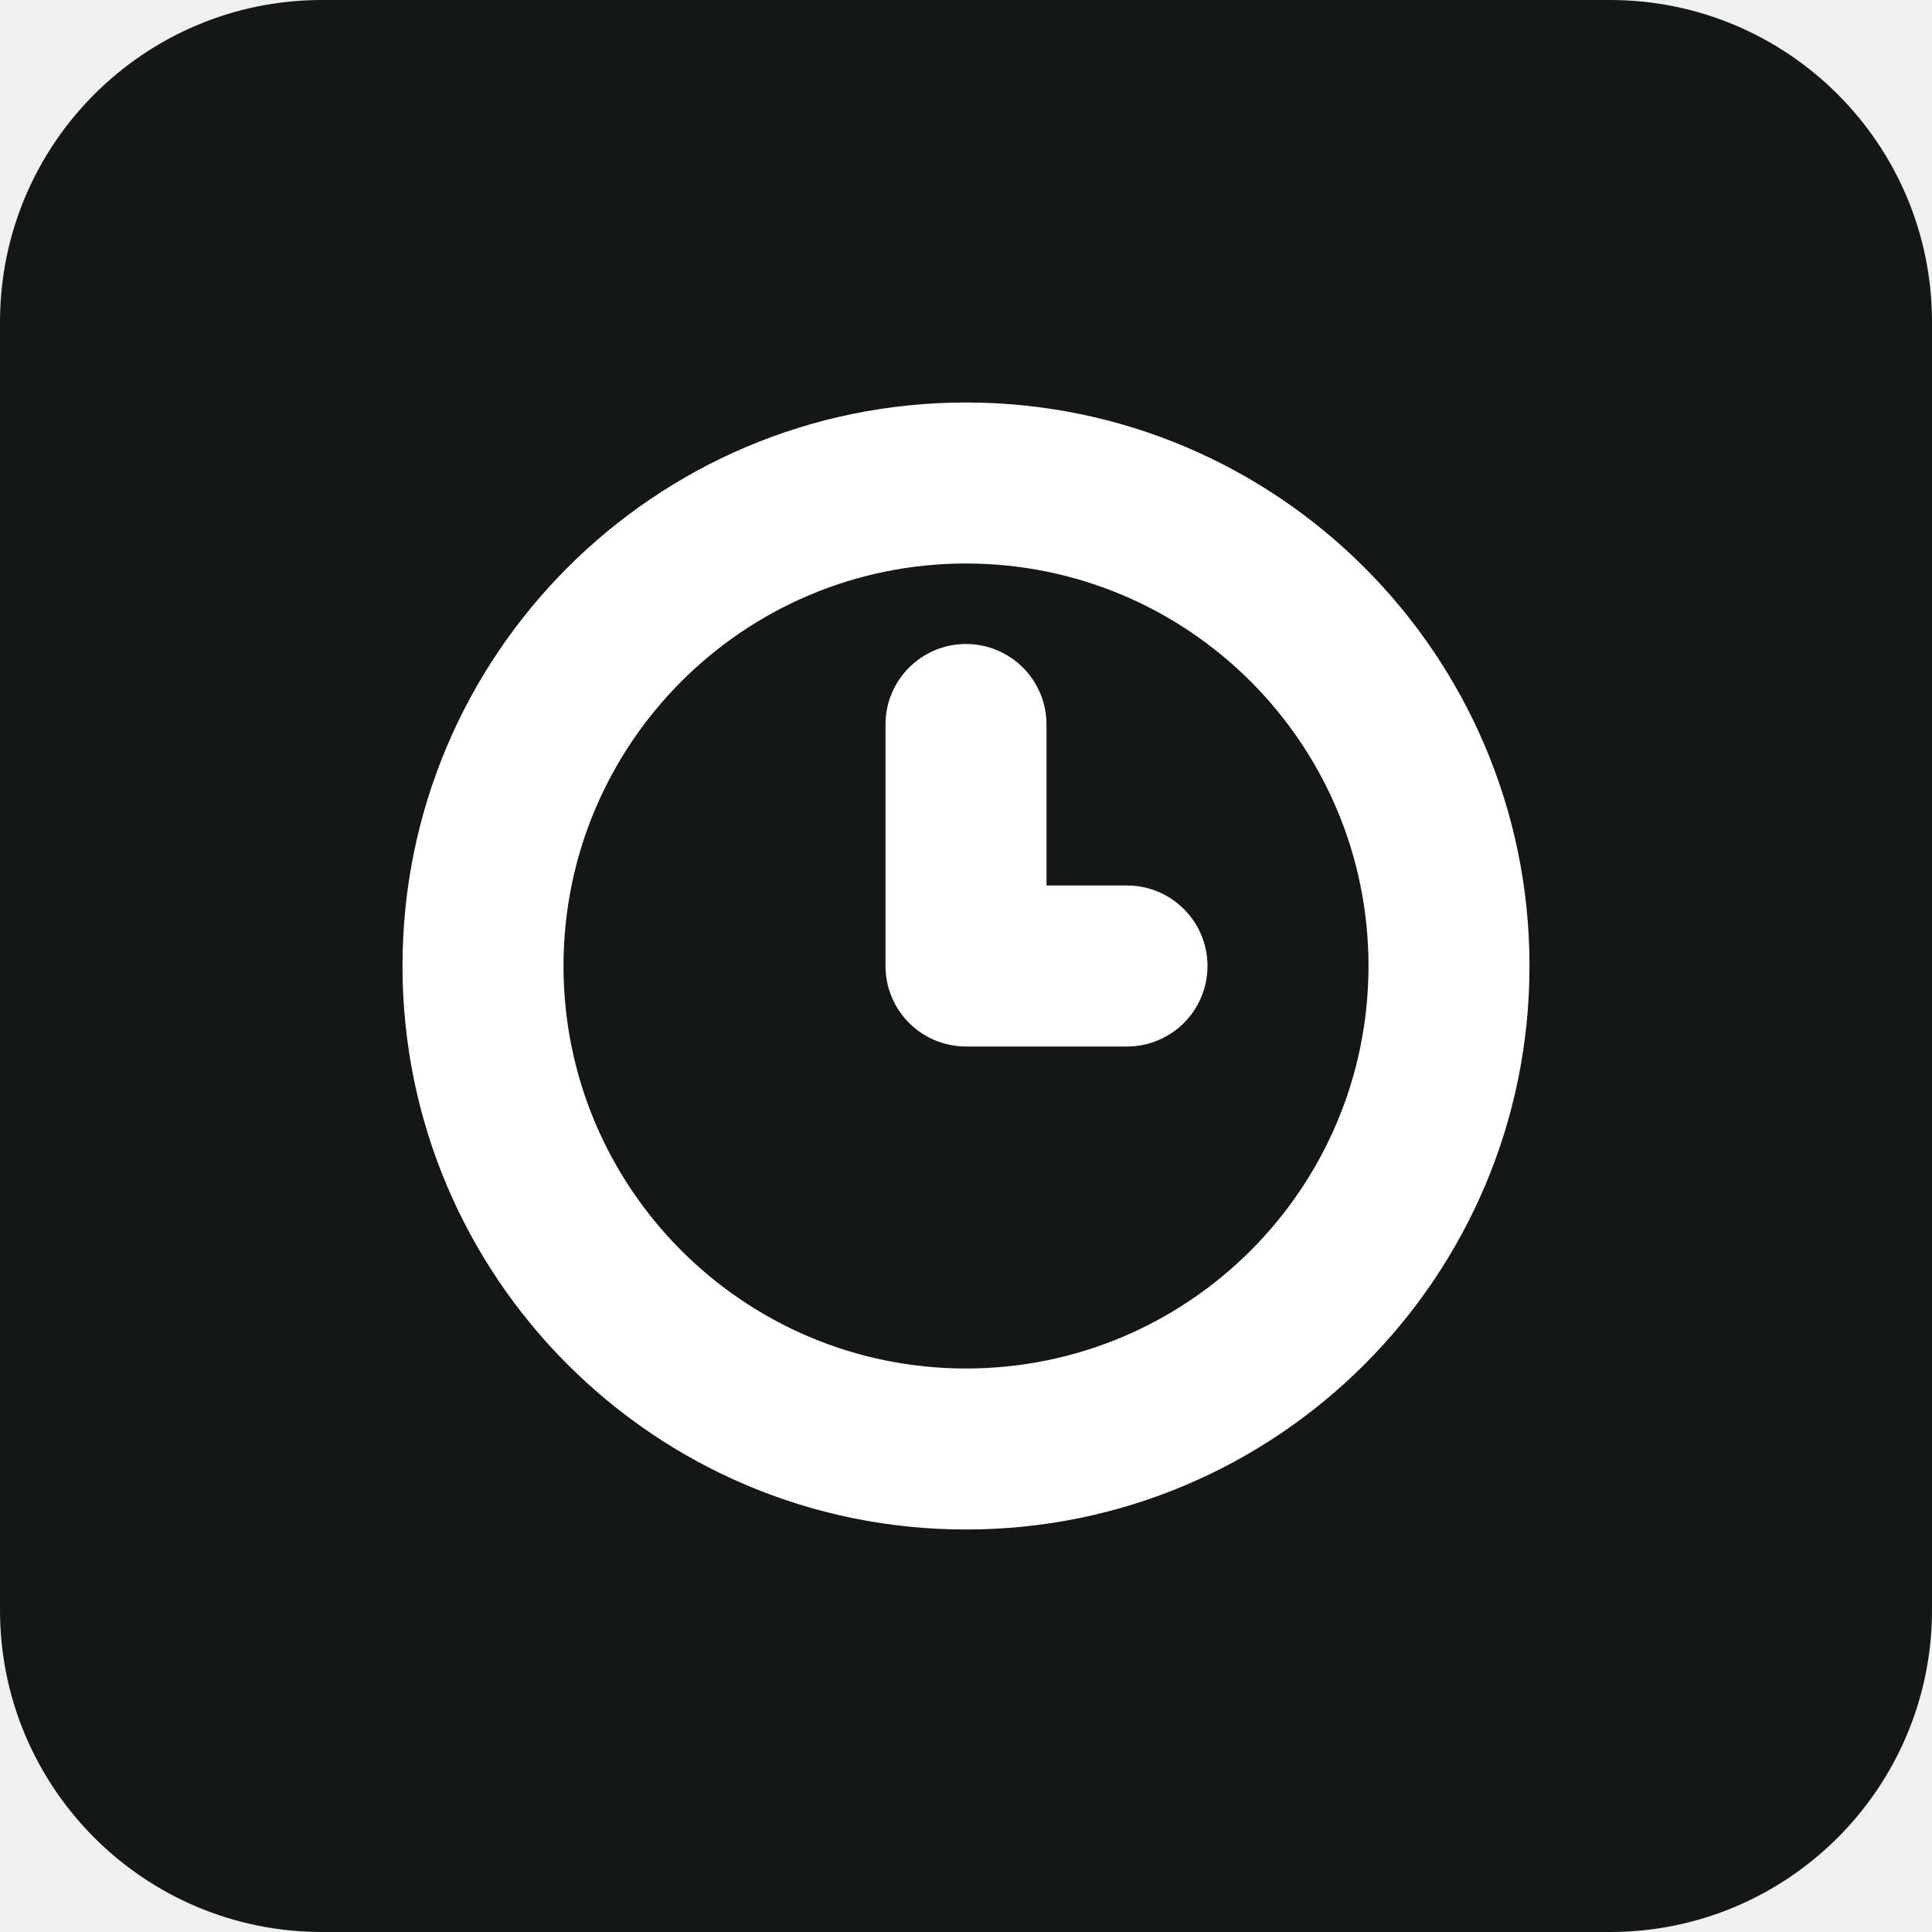
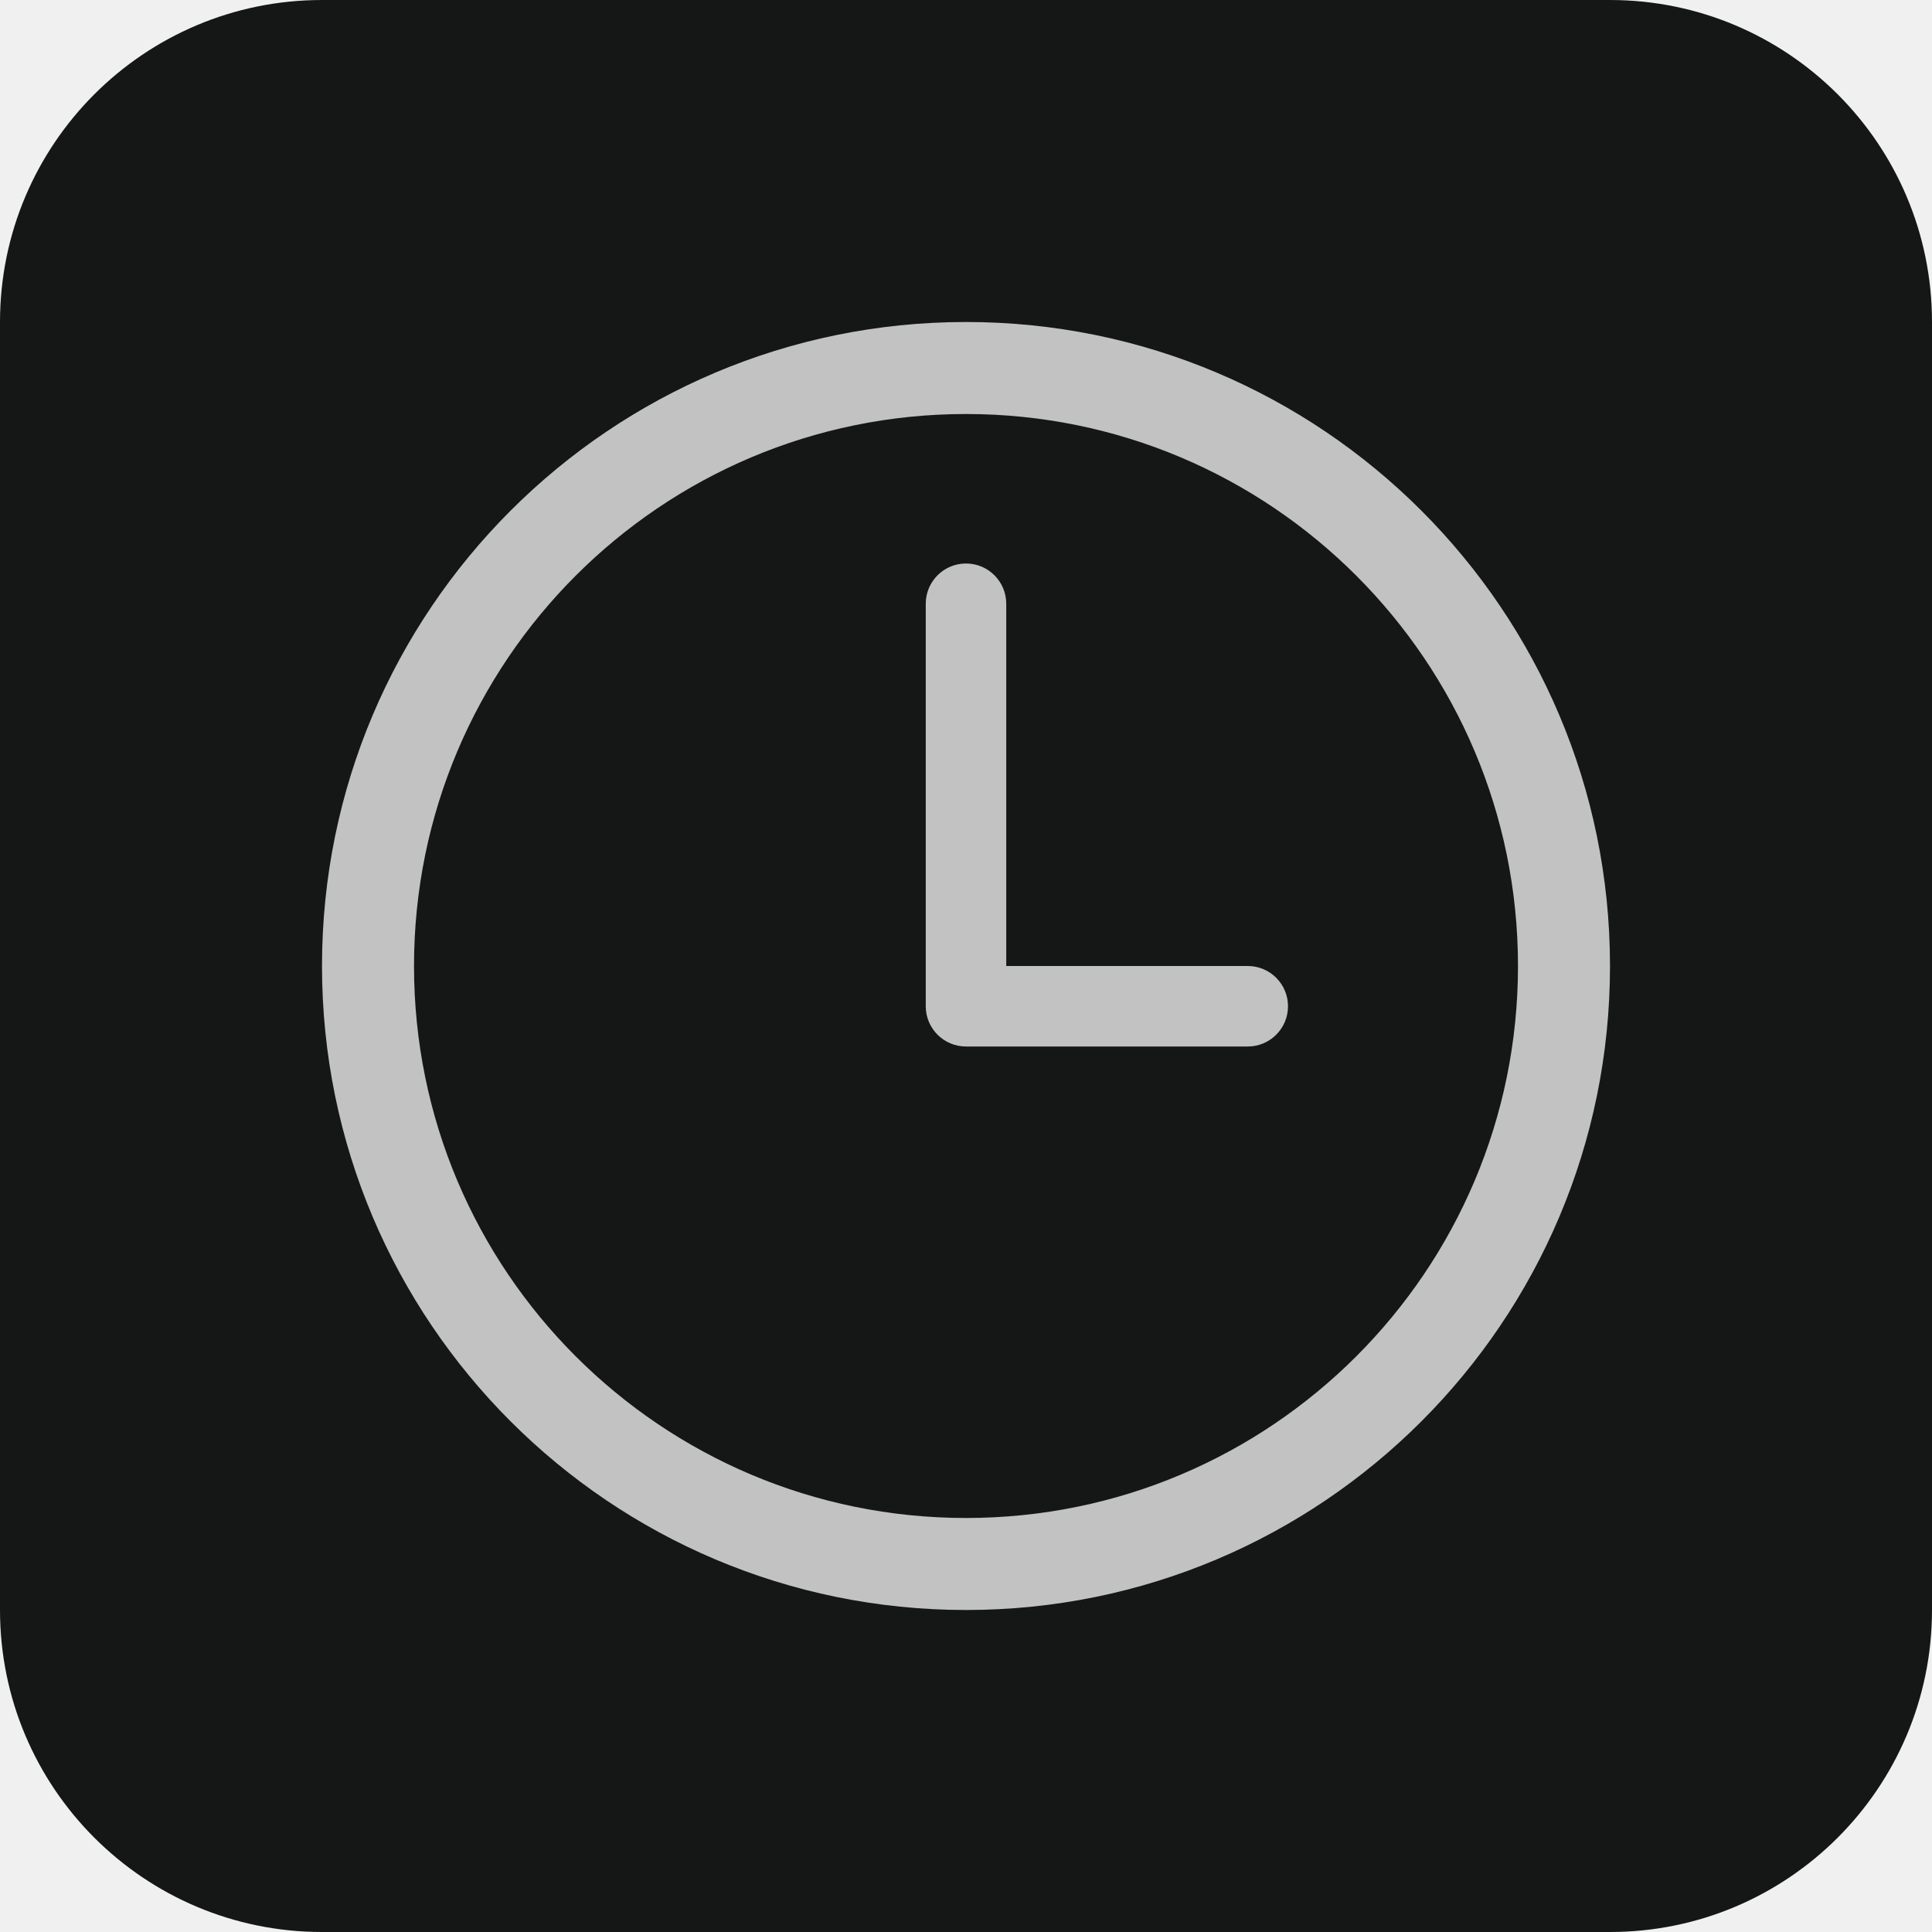
- <svg xmlns="http://www.w3.org/2000/svg" width="24" height="24">
-   <g fill="none" fill-rule="evenodd">
-     <rect width="24" height="24" fill="#151717" fill-rule="nonzero" rx="4" />
-     <path fill="#FFF" d="M12 19a7 7 0 1 1 0-14 7 7 0 0 1 0 14zm0-2a5 5 0 1 0 0-10 5 5 0 0 0 0 10zm1-6h1a1 1 0 0 1 0 2h-2a1 1 0 0 1-1-1V9a1 1 0 0 1 2 0v2z" />
+ <svg xmlns="http://www.w3.org/2000/svg" width="24" height="24" viewBox="0 0 24 24">
+   <g fill="none" fill-rule="nonzero">
+     <rect width="24" height="24" fill="#151717" rx="4" />
+     <path fill="#C2C2C2" d="M12 4a8 8 0 1 1 0 16 8 8 0 0 1 0-16zm0 1.143a6.857 6.857 0 1 0 0 13.714 6.857 6.857 0 0 0 0-13.714zM12 7a.5.5 0 0 1 .5.5V12h3a.5.5 0 1 1 0 1H12a.5.5 0 0 1-.5-.5v-5A.5.5 0 0 1 12 7z" />
  </g>
</svg>
